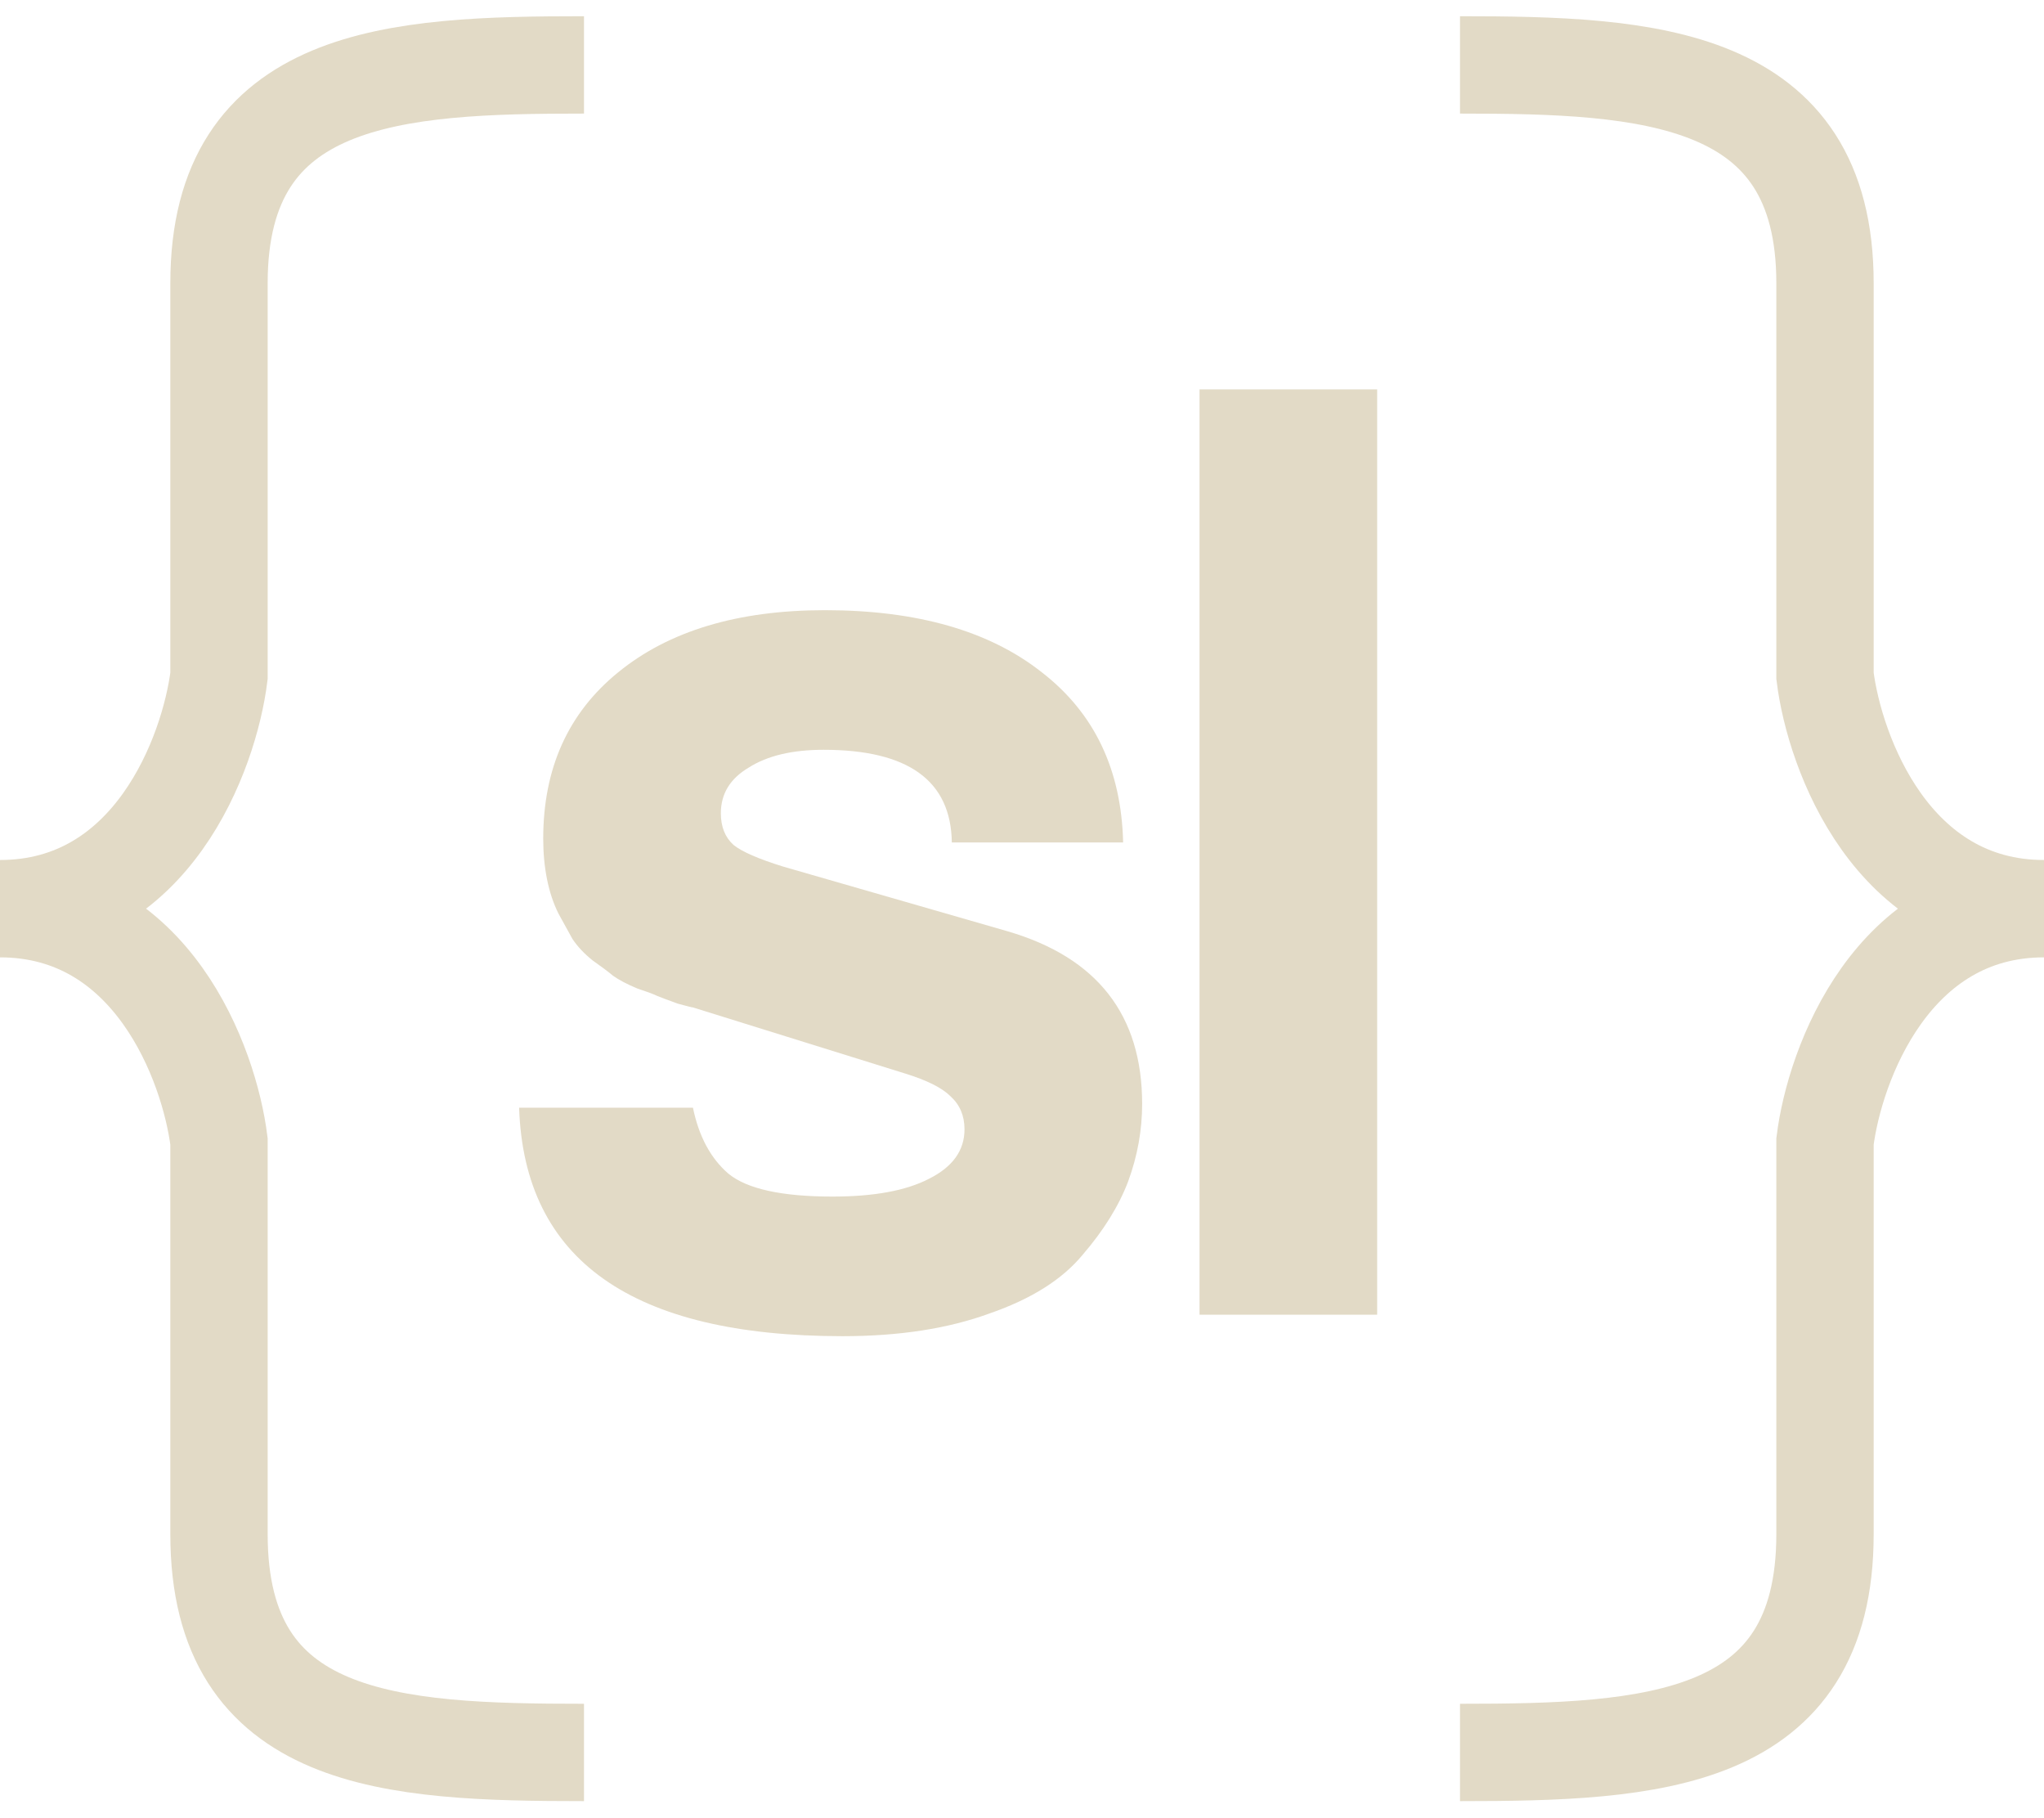
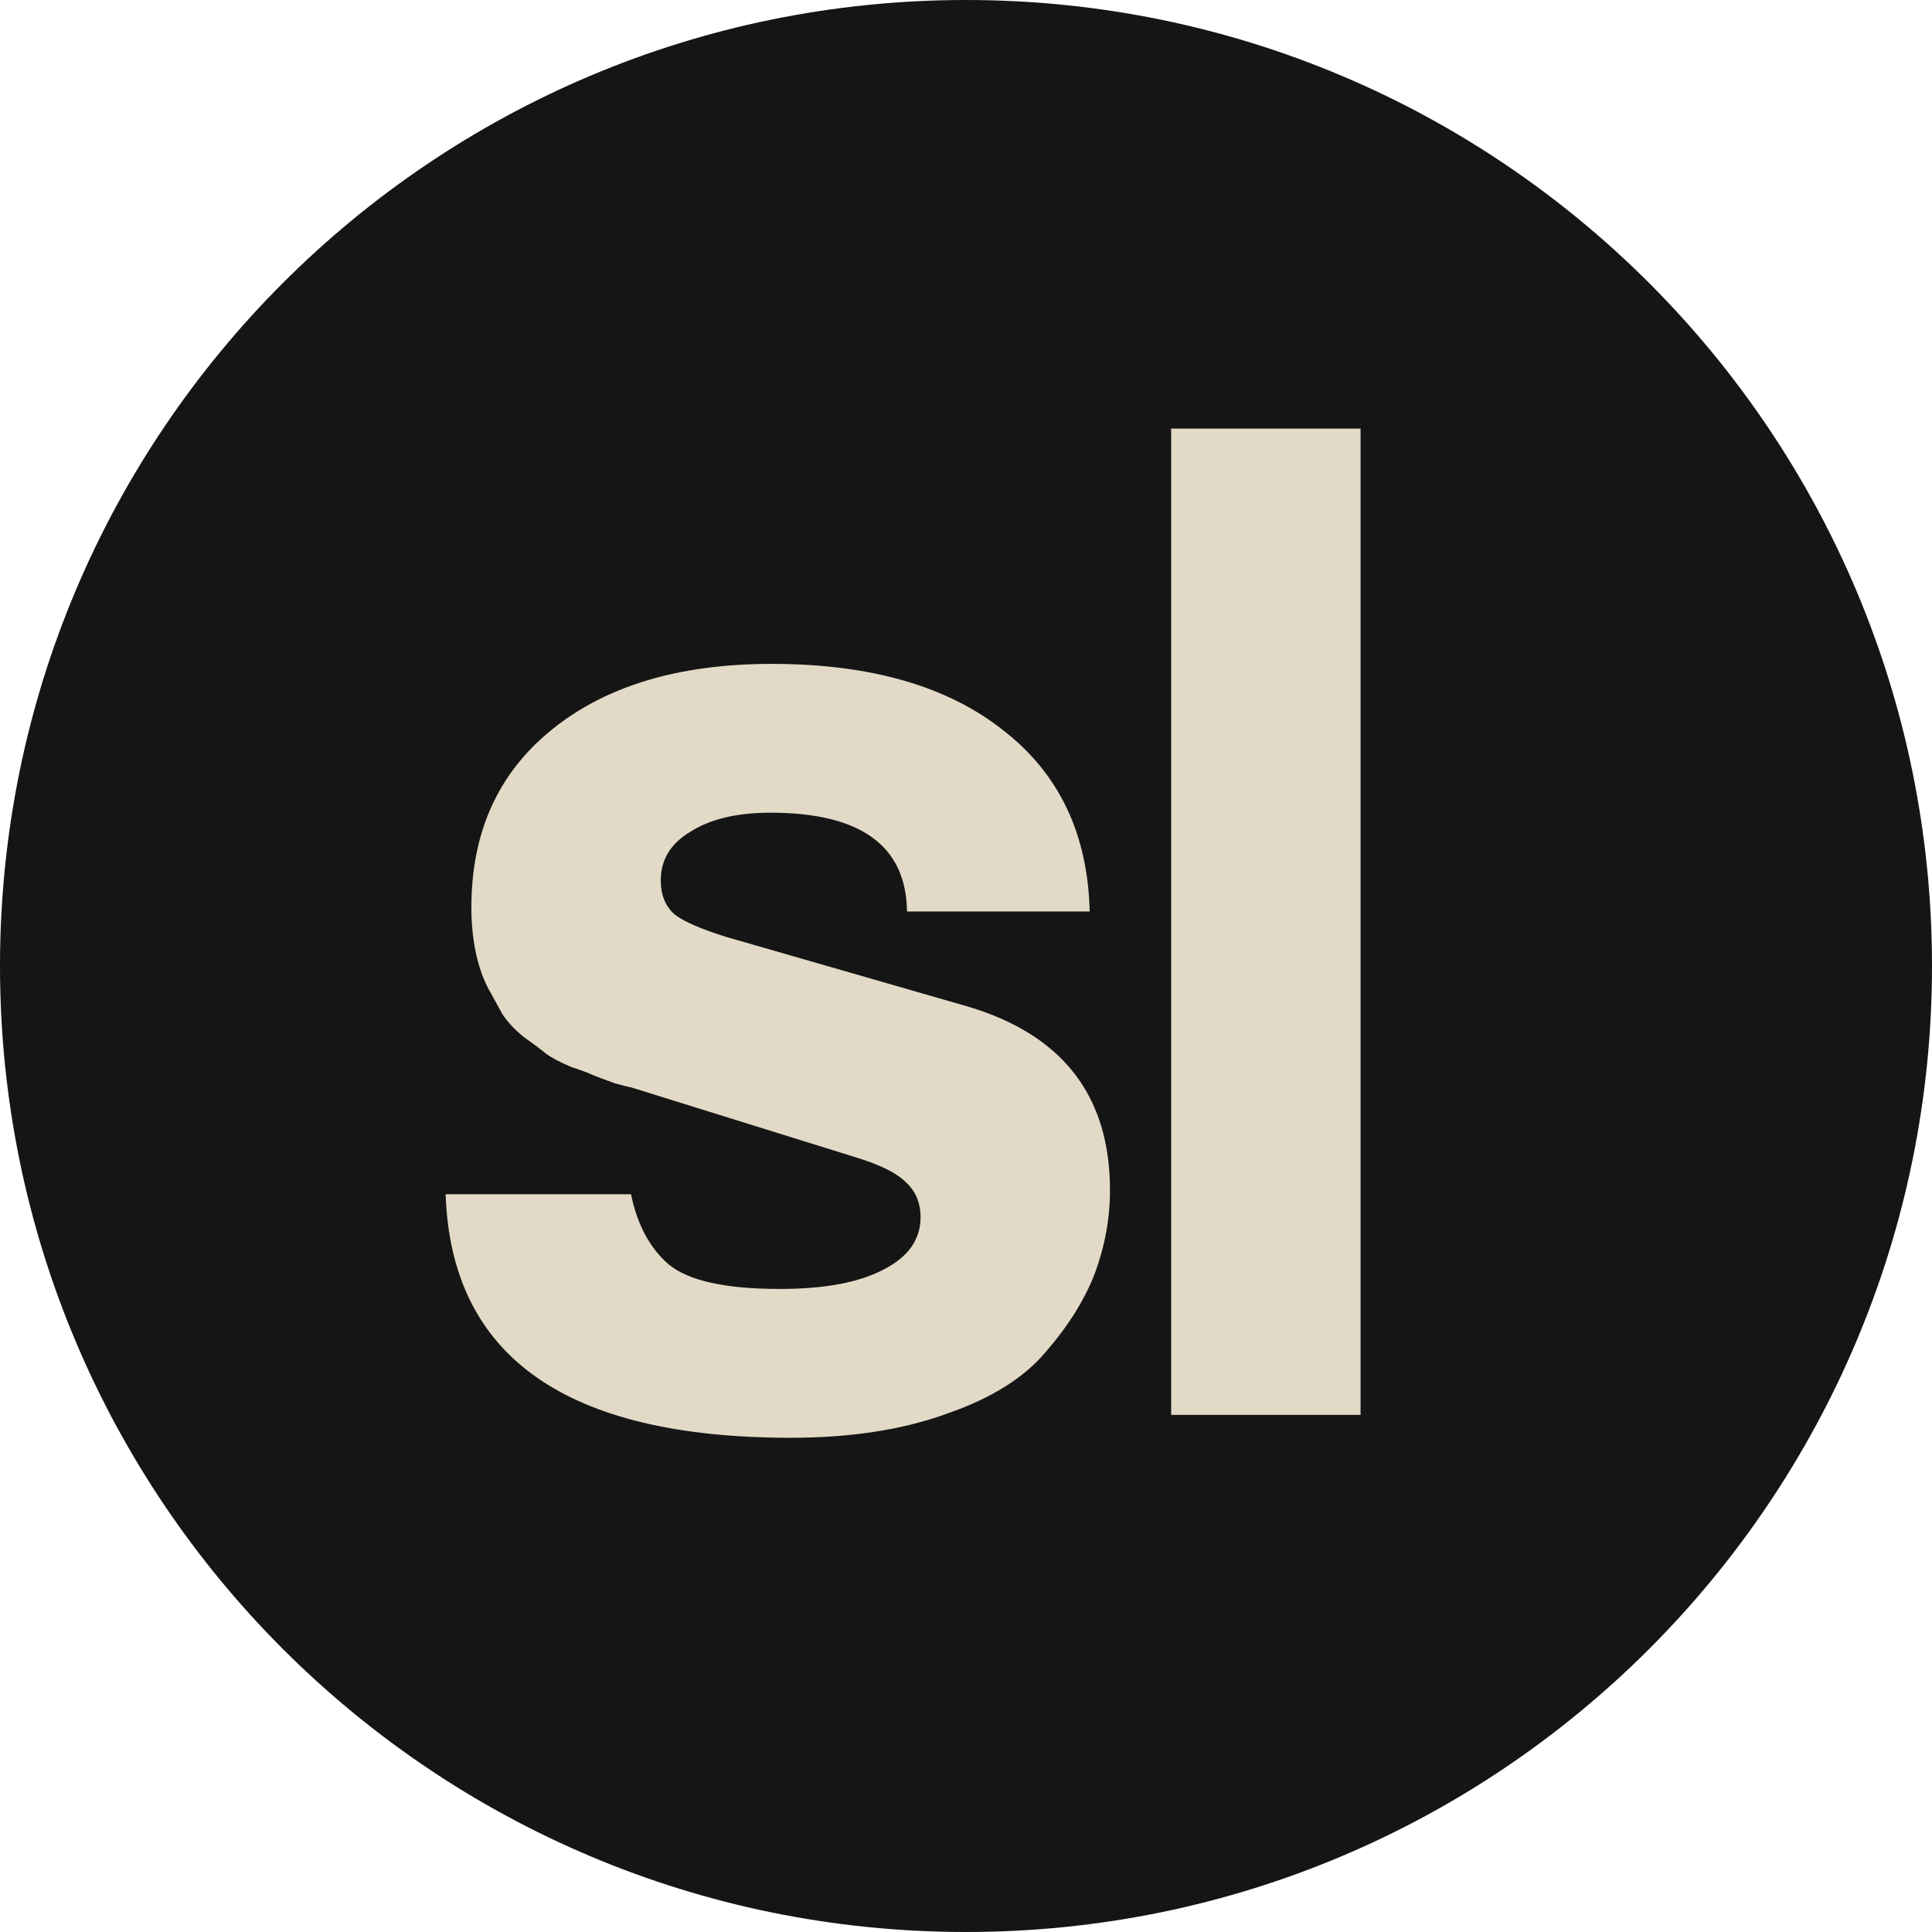
- <svg xmlns="http://www.w3.org/2000/svg" width="63" height="56" viewBox="0 0 63 56" fill="none">
-   <path d="M42.447 12L42.447 40.511H36.972L36.972 12H42.447Z" fill="#E2DAC6" />
-   <path d="M21.358 34.133C21.541 35.02 21.906 35.697 22.453 36.167C23.027 36.636 24.096 36.871 25.66 36.871C26.938 36.871 27.929 36.688 28.633 36.323C29.363 35.958 29.728 35.45 29.728 34.798C29.728 34.381 29.584 34.042 29.297 33.781C29.037 33.52 28.567 33.286 27.89 33.077L21.358 31.043C21.332 31.043 21.176 31.004 20.889 30.926C20.602 30.822 20.393 30.743 20.263 30.691C20.159 30.639 19.95 30.561 19.637 30.457C19.324 30.326 19.077 30.196 18.894 30.066C18.738 29.935 18.529 29.779 18.268 29.596C18.008 29.388 17.799 29.166 17.643 28.931C17.512 28.697 17.369 28.436 17.212 28.149C17.056 27.836 16.939 27.484 16.86 27.093C16.782 26.702 16.743 26.285 16.743 25.842C16.743 23.677 17.512 21.97 19.051 20.718C20.615 19.441 22.74 18.802 25.426 18.802C28.268 18.802 30.497 19.441 32.113 20.718C33.73 21.97 34.564 23.717 34.617 25.959H29.337C29.311 24.056 27.994 23.104 25.387 23.104C24.422 23.104 23.653 23.286 23.079 23.651C22.505 23.99 22.218 24.46 22.218 25.059C22.218 25.477 22.349 25.802 22.61 26.037C22.87 26.246 23.379 26.467 24.135 26.702L31.058 28.697C33.821 29.505 35.203 31.278 35.203 34.016C35.203 34.824 35.06 35.619 34.773 36.401C34.486 37.157 34.017 37.914 33.365 38.67C32.739 39.426 31.788 40.026 30.51 40.469C29.232 40.938 27.72 41.173 25.973 41.173C19.481 41.173 16.156 38.826 16 34.133H21.358Z" fill="#E2DAC6" />
-   <path d="M18 2C12.206 2 6.75 2.269 6.75 8.724V20.828C6.45 23.218 4.68 28 0 28C4.68 28 6.45 32.782 6.75 35.172V47.276C6.75 53.731 12.082 54 18 54" stroke="#E2DAC6" stroke-width="3" />
-   <path d="M45 2C50.794 2 56.25 2.269 56.25 8.724V20.828C56.55 23.218 58.32 28 63 28C58.32 28 56.55 32.782 56.25 35.172V47.276C56.25 53.731 50.918 54 45 54" stroke="#E2DAC6" stroke-width="3" />
+ <svg xmlns="http://www.w3.org/2000/svg" width="142" height="142" viewBox="0 0 142 142" fill="none">
+   <circle cx="71" cy="71" r="71" fill="#151515" />
+   <path d="M100 31.501L100 103.994H86.078L86.078 31.501L100 31.501Z" fill="#E2DAC6" />
+   <path d="M46.379 87.775C46.843 90.029 47.771 91.753 49.163 92.946C50.622 94.14 53.34 94.736 57.318 94.736C60.566 94.736 63.085 94.272 64.875 93.344C66.731 92.416 67.66 91.123 67.66 89.466C67.66 88.405 67.295 87.543 66.566 86.88C65.903 86.217 64.71 85.621 62.986 85.09L46.379 79.919C46.313 79.919 45.915 79.82 45.186 79.621C44.456 79.356 43.926 79.157 43.595 79.024C43.33 78.892 42.799 78.693 42.004 78.428C41.208 78.096 40.578 77.765 40.114 77.433C39.716 77.102 39.186 76.704 38.523 76.24C37.86 75.71 37.33 75.146 36.932 74.549C36.6 73.953 36.236 73.29 35.838 72.561C35.44 71.765 35.142 70.87 34.943 69.876C34.744 68.881 34.645 67.821 34.645 66.694C34.645 61.191 36.6 56.849 40.512 53.667C44.49 50.418 49.893 48.794 56.721 48.794C63.947 48.794 69.615 50.418 73.726 53.667C77.836 56.849 79.957 61.291 80.09 66.992H66.665C66.599 62.152 63.251 59.733 56.622 59.733C54.169 59.733 52.213 60.197 50.755 61.125C49.296 61.987 48.567 63.18 48.567 64.705C48.567 65.765 48.898 66.594 49.561 67.191C50.224 67.721 51.517 68.285 53.439 68.881L71.041 73.953C78.068 76.008 81.582 80.516 81.582 87.477C81.582 89.532 81.217 91.554 80.488 93.543C79.758 95.466 78.565 97.388 76.908 99.311C75.317 101.233 72.897 102.758 69.648 103.885C66.4 105.078 62.555 105.675 58.113 105.675C41.606 105.675 33.153 99.708 32.755 87.775H46.379Z" fill="#E2DAC6" />
</svg>
